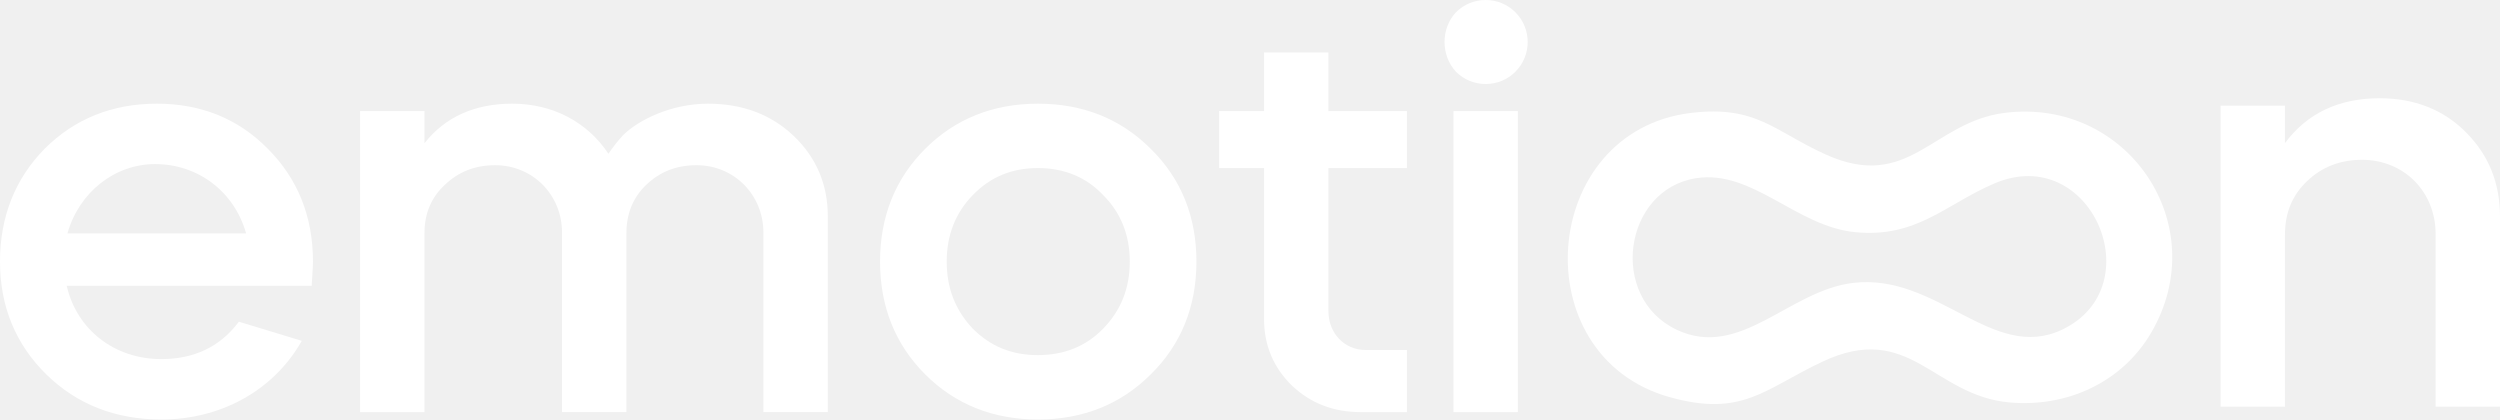
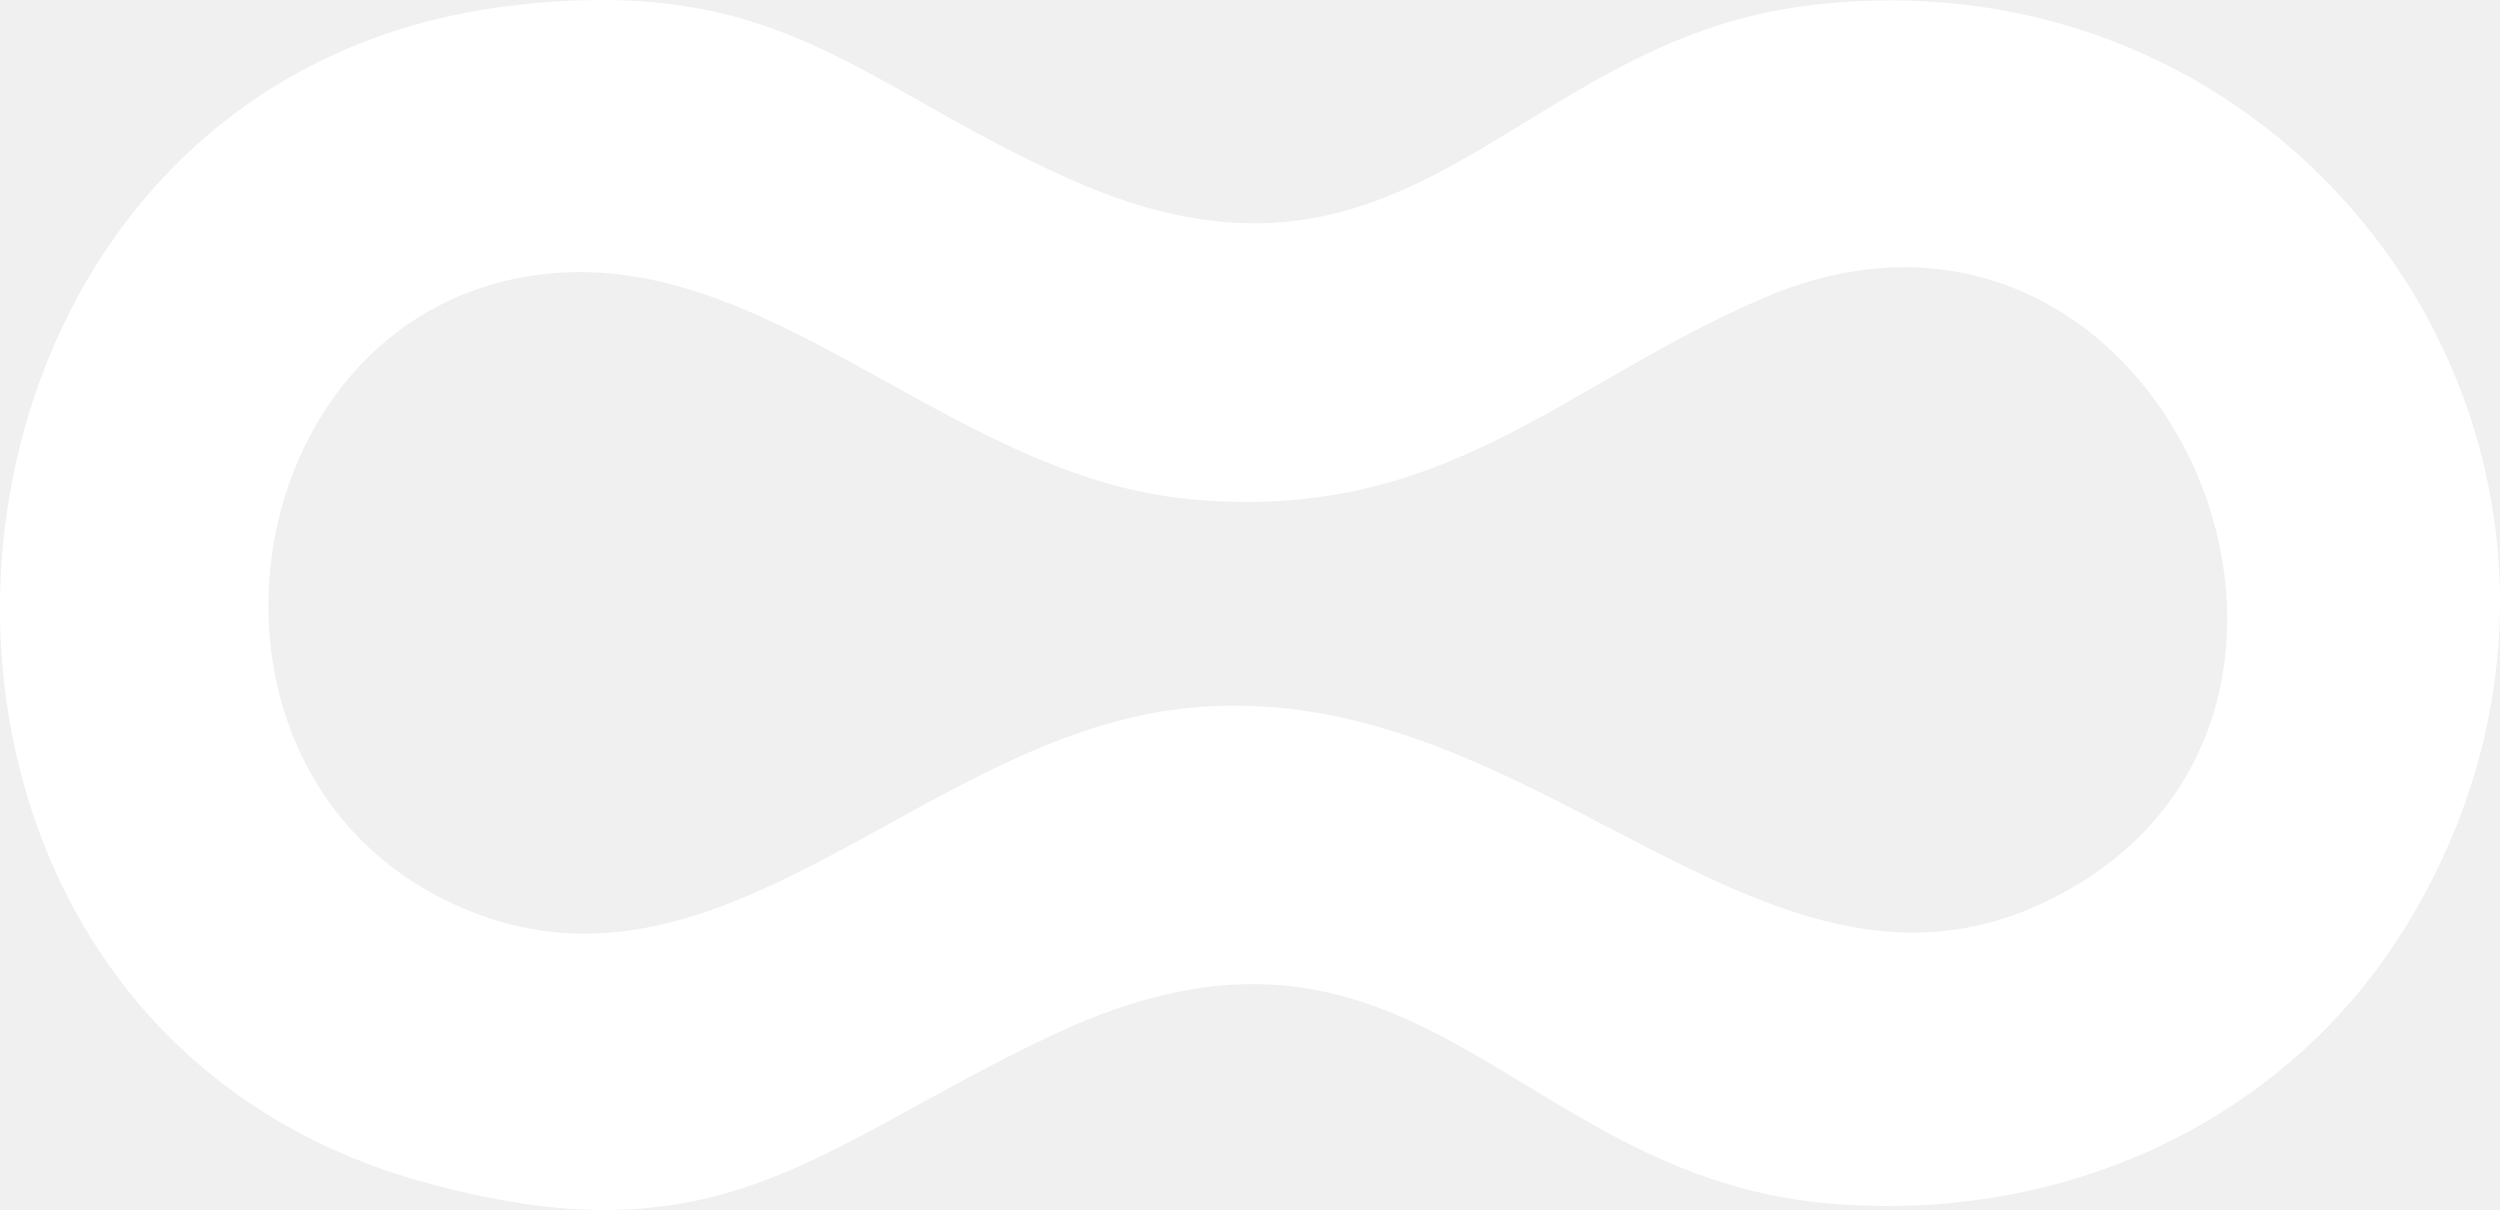
- <svg xmlns="http://www.w3.org/2000/svg" id="Layer_2" data-name="Layer 2" viewBox="0 0 2507.38 420.74">
+ <svg xmlns="http://www.w3.org/2000/svg" id="Layer_2" data-name="Layer 2" viewBox="0 0 984.27 476.37">
  <defs>
    <style>
      .cls-1 {
        fill: #fff;
      }
    </style>
  </defs>
  <g id="Layer_1-2" data-name="Layer 1">
-     <g>
-       <path class="cls-1" d="M1695.91,113.27c65.53-7.94,83.5,18.31,135.2,41.68,83.49,37.74,107.27-32.66,179.46-41.74,123.39-15.52,209.98,112.62,146.99,220.42-29.3,50.13-84.92,75.22-142.37,69.97-76.48-6.98-99.81-82.2-187.68-40.73-57.63,27.2-79.97,55.94-153.16,35.38-147.31-41.39-130.52-266.57,21.57-284.99ZM1701.05,178.73c-72.75,11.38-88.17,119.45-19.47,151.96,63.75,30.17,112.61-39.28,176.93-46.95,84.41-10.07,139.88,79.91,209.55,46.95,90.95-43.03,29.24-188.35-67.95-146.63-49.19,21.11-77.62,54.76-139.39,48.8-59.12-5.7-103.04-62.99-159.67-54.13Z" />
-       <g>
-         <path class="cls-1" d="M63.67,284.04c9.13,46.21,48.5,78.74,98.13,78.74,33.66,0,59.91-12.55,78.73-37.09l58.19,17.69c-27.39,46.21-77.59,74.74-136.93,74.74-45.07,0-83.3-14.83-113.54-44.5S2.62,306.86,2.62,262.36s14.83-81.59,43.93-111.25c29.67-29.67,66.75-44.5,110.68-44.5s80.45,14.83,109.54,44.5c29.67,29.67,44.5,66.75,44.5,111.25,0,4.56-.57,11.98-1.14,21.68H63.67ZM250.24,236.69c-10.84-43.93-48.5-74.74-94.71-74.74-43.36,0-80.45,30.81-91.29,74.74h186Z" />
-         <path class="cls-1" d="M363.78,410.7V114.02h59.34v37.65c20.54-30.24,50.78-45.07,90.72-45.07s76.45,19.97,96.42,52.49c4.57-7.42,10.27-14.83,16.55-21.68,13.69-13.69,46.21-30.81,83.3-30.81,33.66,0,61.62,10.27,83.87,31.38,22.25,21.11,33.66,47.36,33.66,78.74v193.98h-59.34v-177.44c0-39.37-30.24-70.18-69.61-70.18-21.11,0-38.23,6.85-52.49,20.54-13.69,13.12-20.54,30.24-20.54,50.21v176.87h-59.34v-177.44c0-39.37-30.24-70.18-69.61-70.18-21.11,0-38.23,6.85-52.49,20.54-14.26,13.12-21.11,30.24-21.11,50.21v176.87h-59.34Z" />
-         <path class="cls-1" d="M885.27,262.36c0-44.5,14.83-81.59,44.5-111.25,29.67-29.67,66.75-44.5,111.25-44.5s81.59,14.83,111.25,44.5c30.24,29.67,45.07,66.75,45.07,111.25s-14.83,81.59-45.07,111.25c-29.67,29.67-66.75,44.5-111.25,44.5s-81.59-14.83-111.25-44.5c-29.67-29.67-44.5-66.75-44.5-111.25ZM1108.34,331.4c18.26-18.83,27.39-41.65,27.39-69.04s-9.13-50.21-27.39-68.47c-17.69-18.83-40.51-27.96-67.32-27.96s-49.07,9.13-67.32,27.96c-17.69,18.26-26.82,41.08-26.82,68.47s9.13,50.21,26.82,69.04c18.26,18.26,40.51,27.38,67.32,27.38s49.64-9.13,67.32-27.38Z" />
-         <path class="cls-1" d="M1225.32,114.02h45.07v-58.77h59.33v58.77h78.74v51.92h-78.74v146.06c0,23.39,17.12,41.65,39.94,41.65h38.8v57.06h-43.36c-26.82,0-49.07-8.56-67.33-25.67-18.26-17.69-27.38-39.37-27.38-65.04v-154.04h-45.07v-51.92Z" />
-         <path class="cls-1" d="M1462.1,14.18c15.4-15.41,40.51-15.41,55.91,0,15.4,15.41,15.4,40.51,0,55.91-15.41,15.41-40.51,15.41-55.91,0-14.26-15.41-14.26-40.51,0-55.91ZM1460.39,410.7V114.02h59.34v296.68h-59.34Z" />
-       </g>
-       <g>
-         <g>
-           <path class="cls-1" d="M157.24,103.98c-44.64,0-82.5,15.23-112.56,45.29C15.03,179.5,0,217.55,0,262.36s15.62,82.9,46.43,113.13c30.6,30.03,69.42,45.25,115.37,45.25,58.94,0,110.98-28.42,139.19-76.03l1.7-2.87-63.13-19.19-1.11,1.44c-18.36,23.93-44.15,36.06-76.65,36.06-47,0-84.74-29.39-94.89-73.49h245.7s.45-7.47.59-9.72c.39-6.23.7-11.16.7-14.59,0-45.02-15.23-83.07-45.25-113.09-29.47-30.05-66.96-45.29-111.42-45.29ZM67.65,234.06c11.58-41.09,47.27-69.49,87.88-69.49,43.27,0,79.56,27.78,91.3,69.49H67.65Z" />
-           <path class="cls-1" d="M795.77,136.08c-22.45-21.3-51.28-32.1-85.68-32.1-36.81,0-69.94,16.37-85.23,31.66-5.46,5.96-10.46,12.32-14.61,18.58-21.24-31.99-56.14-50.24-96.42-50.24-37.78,0-67.38,13.34-88.09,39.66v-32.25h-64.58v301.93h64.58v-179.49c0-19.66,6.82-35.91,20.3-48.32,13.88-13.33,30.46-19.81,50.67-19.81,37.56,0,66.98,29.67,66.98,67.55v180.06h64.58v-179.49c0-19.51,6.64-35.77,19.73-48.32,13.88-13.33,30.46-19.81,50.67-19.81,37.56,0,66.98,29.67,66.98,67.55v180.06h64.58v-196.61c0-31.8-11.6-58.93-34.48-80.64Z" />
-           <path class="cls-1" d="M1041.02,103.98c-45.02,0-83.07,15.23-113.11,45.27-30.04,30.04-45.27,68.09-45.27,113.11s15.23,83.07,45.27,113.11c30.04,30.04,68.09,45.27,113.11,45.27s83.07-15.23,113.09-45.25c30.43-29.86,45.86-67.92,45.86-113.13s-15.43-83.27-45.84-113.11c-30.04-30.04-68.09-45.27-113.11-45.27ZM1106.46,329.57c-17.09,17.64-39.11,26.59-65.44,26.59s-47.56-8.71-65.41-26.56c-17.57-18.7-26.1-40.69-26.1-67.24s8.77-48.78,26.08-66.64c17.72-18.27,39.13-27.16,65.44-27.16s48.5,9.13,65.47,27.19c17.66,17.66,26.62,40.07,26.62,66.61s-8.72,48.72-26.65,67.21Z" />
-           <path class="cls-1" d="M1332.35,52.63h-64.58v58.77h-45.07v57.17h45.07v151.42c0,26.29,9.48,48.81,28.21,66.96,18.94,17.75,41.54,26.38,69.12,26.38h45.98v-62.3h-41.42c-21.27,0-37.32-16.78-37.32-39.02v-143.44h78.74v-57.17h-78.74v-58.77Z" />
-           <path class="cls-1" d="M1490.06,0c-11.28,0-21.86,4.37-29.88,12.39-15.18,16.4-15.18,43.08.07,59.55,7.94,7.95,18.53,12.32,29.81,12.32s21.87-4.37,29.81-12.32c16.44-16.44,16.44-43.18,0-59.62-7.94-7.95-18.53-12.32-29.81-12.32Z" />
-           <rect class="cls-1" x="1457.76" y="111.4" width="64.58" height="301.93" />
-           <path class="cls-1" d="M2472.95,132.39c-22.47-22.47-51.5-33.86-86.3-33.86-40.91,0-72.81,15.13-94.94,44.99v-37.57h-64.58v301.93h64.58v-172.64c0-21.7,7.2-39.19,22.02-53.45,14.83-14.28,33.41-21.52,55.24-21.52,42.09,0,73.83,31.98,73.83,74.4v173.21h64.58v-190.33c0-34.13-11.26-61.98-34.43-85.15Z" />
-         </g>
-         <path class="cls-1" d="M2229.76,108.57h59.33v43.36c21.68-33.66,54.2-50.78,97.56-50.78,33.66,0,62.19,10.84,84.44,33.09,22.25,22.25,33.66,49.64,33.66,83.3v187.71h-59.34v-170.59c0-43.93-32.52-77.02-76.45-77.02-22.25,0-41.65,7.42-57.06,22.25-15.41,14.83-22.82,33.09-22.82,55.34v170.02h-59.33V108.57Z" />
-       </g>
-     </g>
+     <path class="cls-1" d="M200.53,2.35c106.38-12.88,135.56,29.73,219.49,67.66,135.55,61.27,174.16-53.02,291.35-67.76,200.32-25.2,340.9,182.84,238.64,357.86-47.56,81.39-137.87,122.12-231.14,113.6-124.16-11.33-162.05-133.45-304.7-66.12-93.57,44.17-129.83,90.82-248.66,57.44C-73.65,397.83-46.38,32.25,200.53,2.35ZM208.88,108.62c-118.11,18.48-143.14,193.93-31.6,246.71,103.5,48.98,182.82-63.77,287.24-76.23,137.04-16.35,227.1,129.74,340.21,76.23,147.65-69.86,47.48-305.78-110.32-238.05-79.85,34.28-126.02,88.9-226.31,79.22-95.97-9.26-167.29-102.26-259.22-87.88Z" />
  </g>
</svg>
